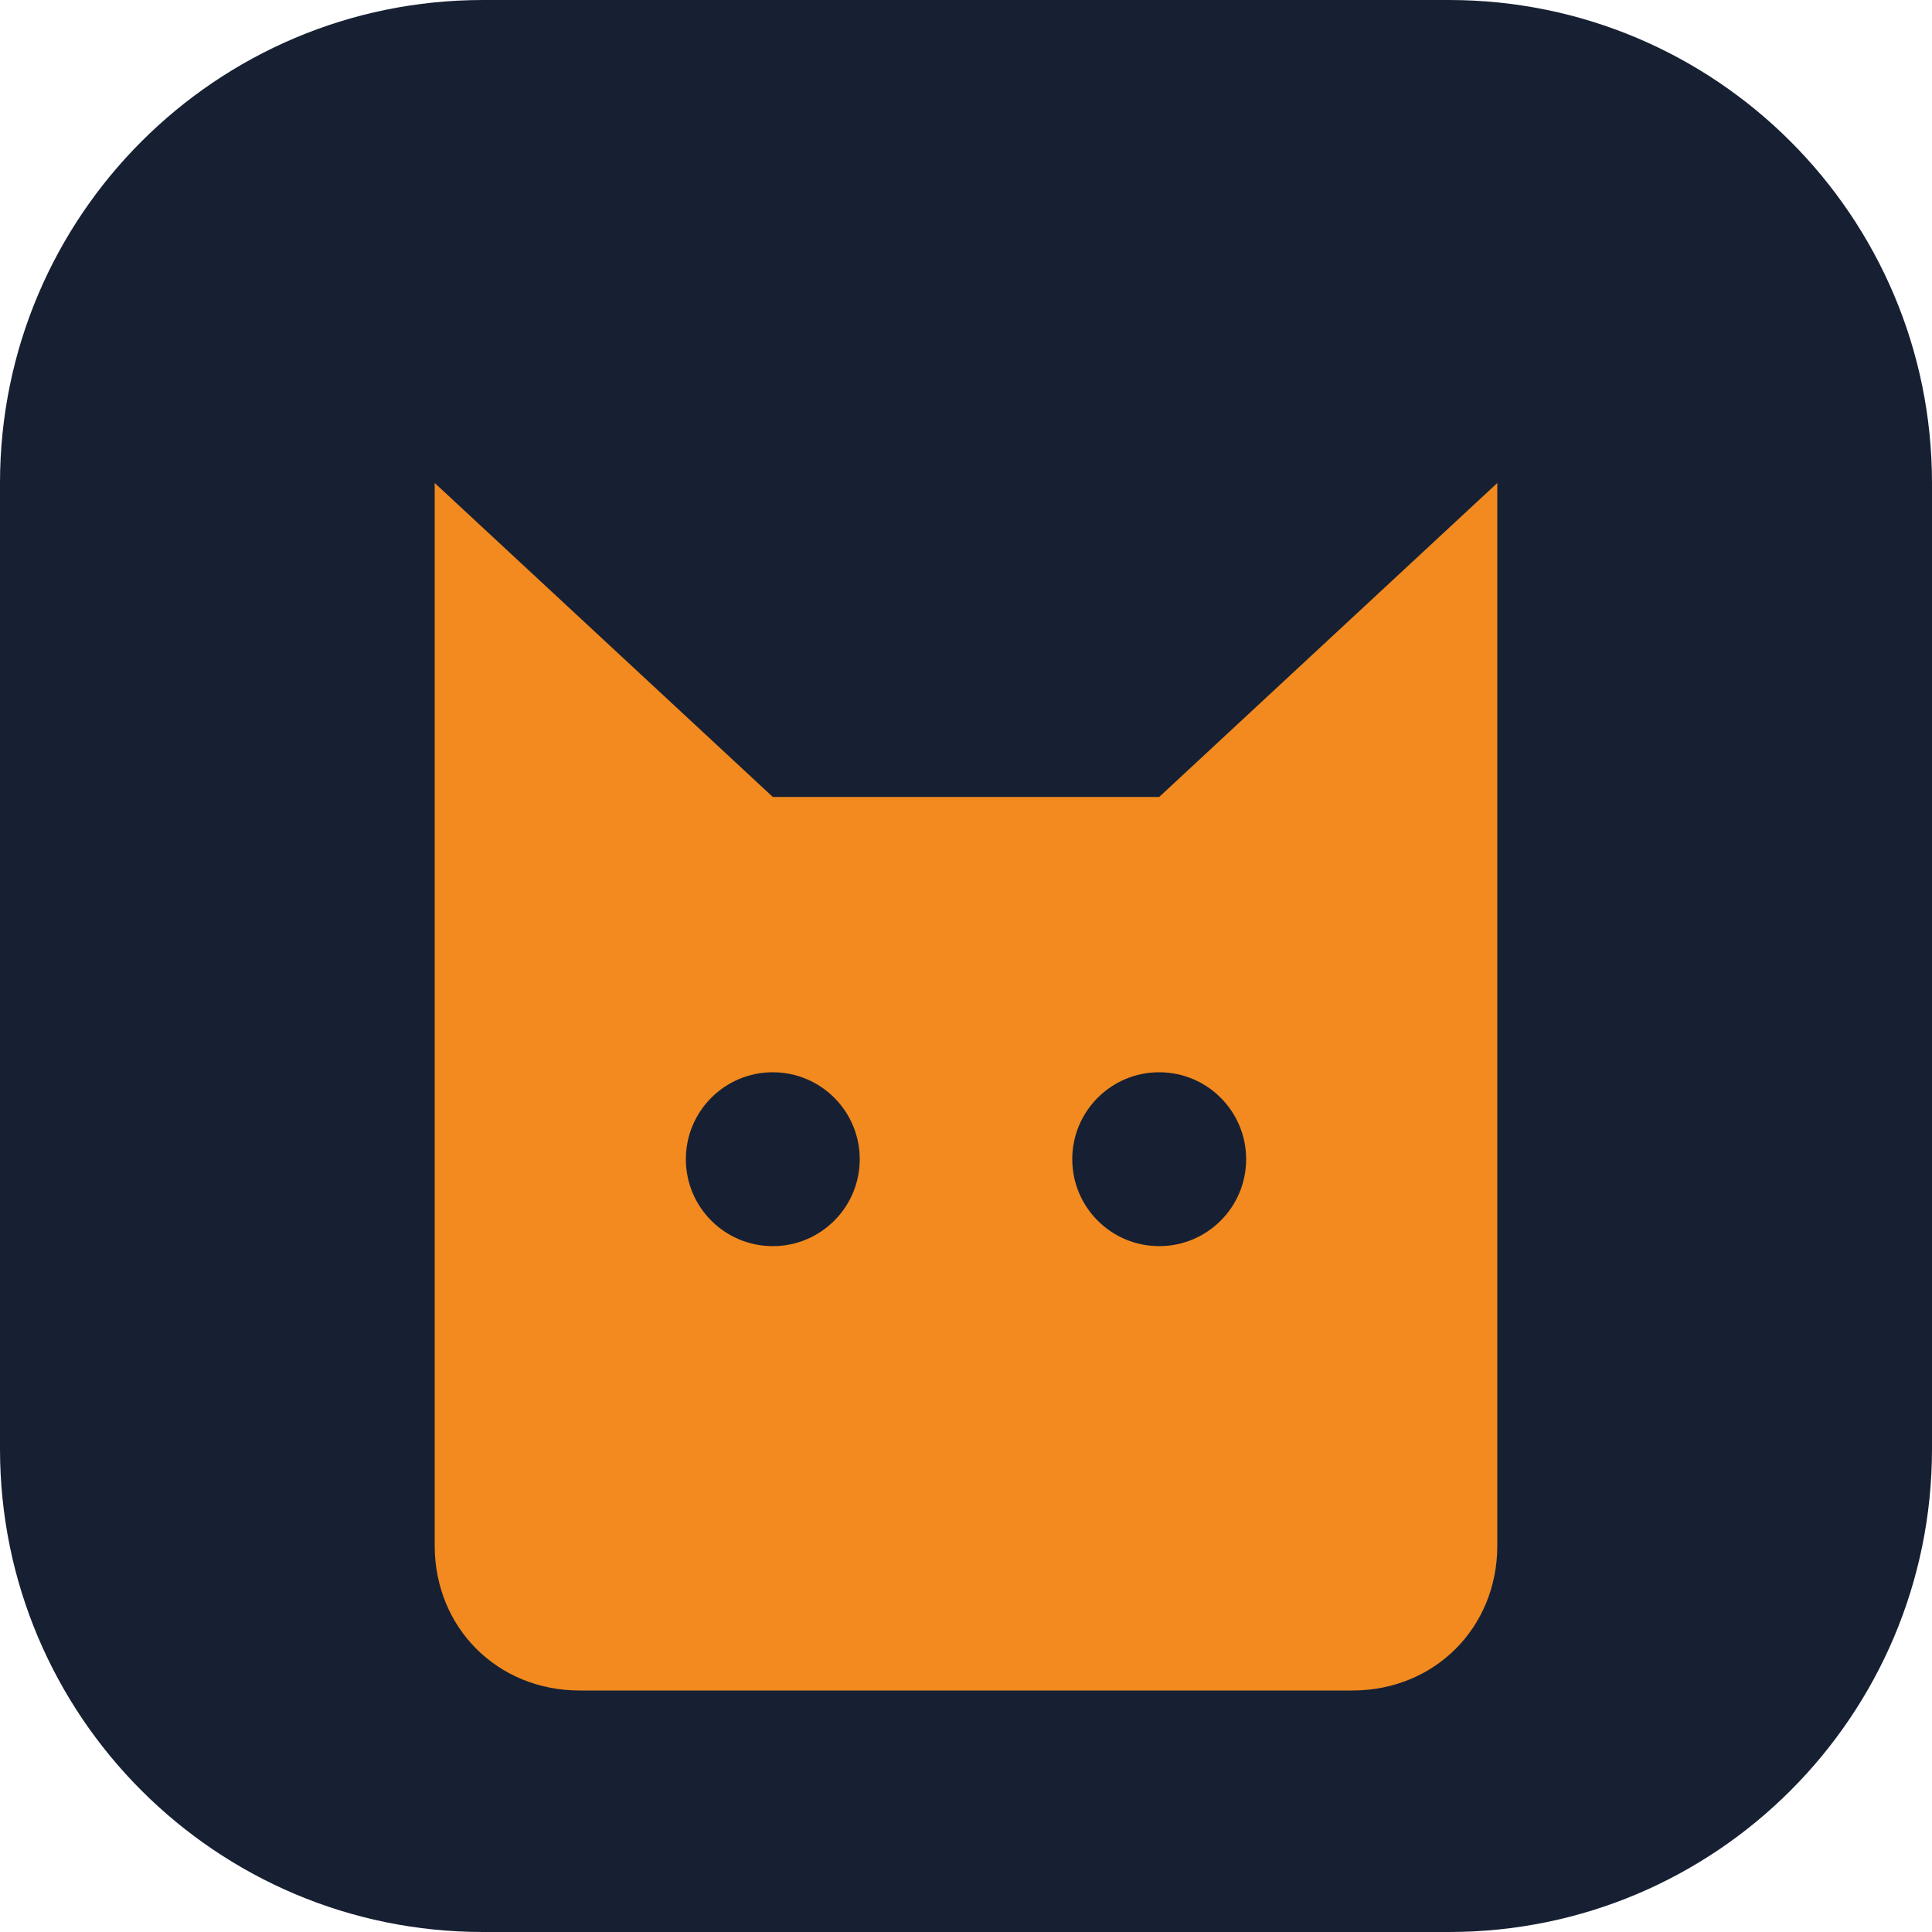
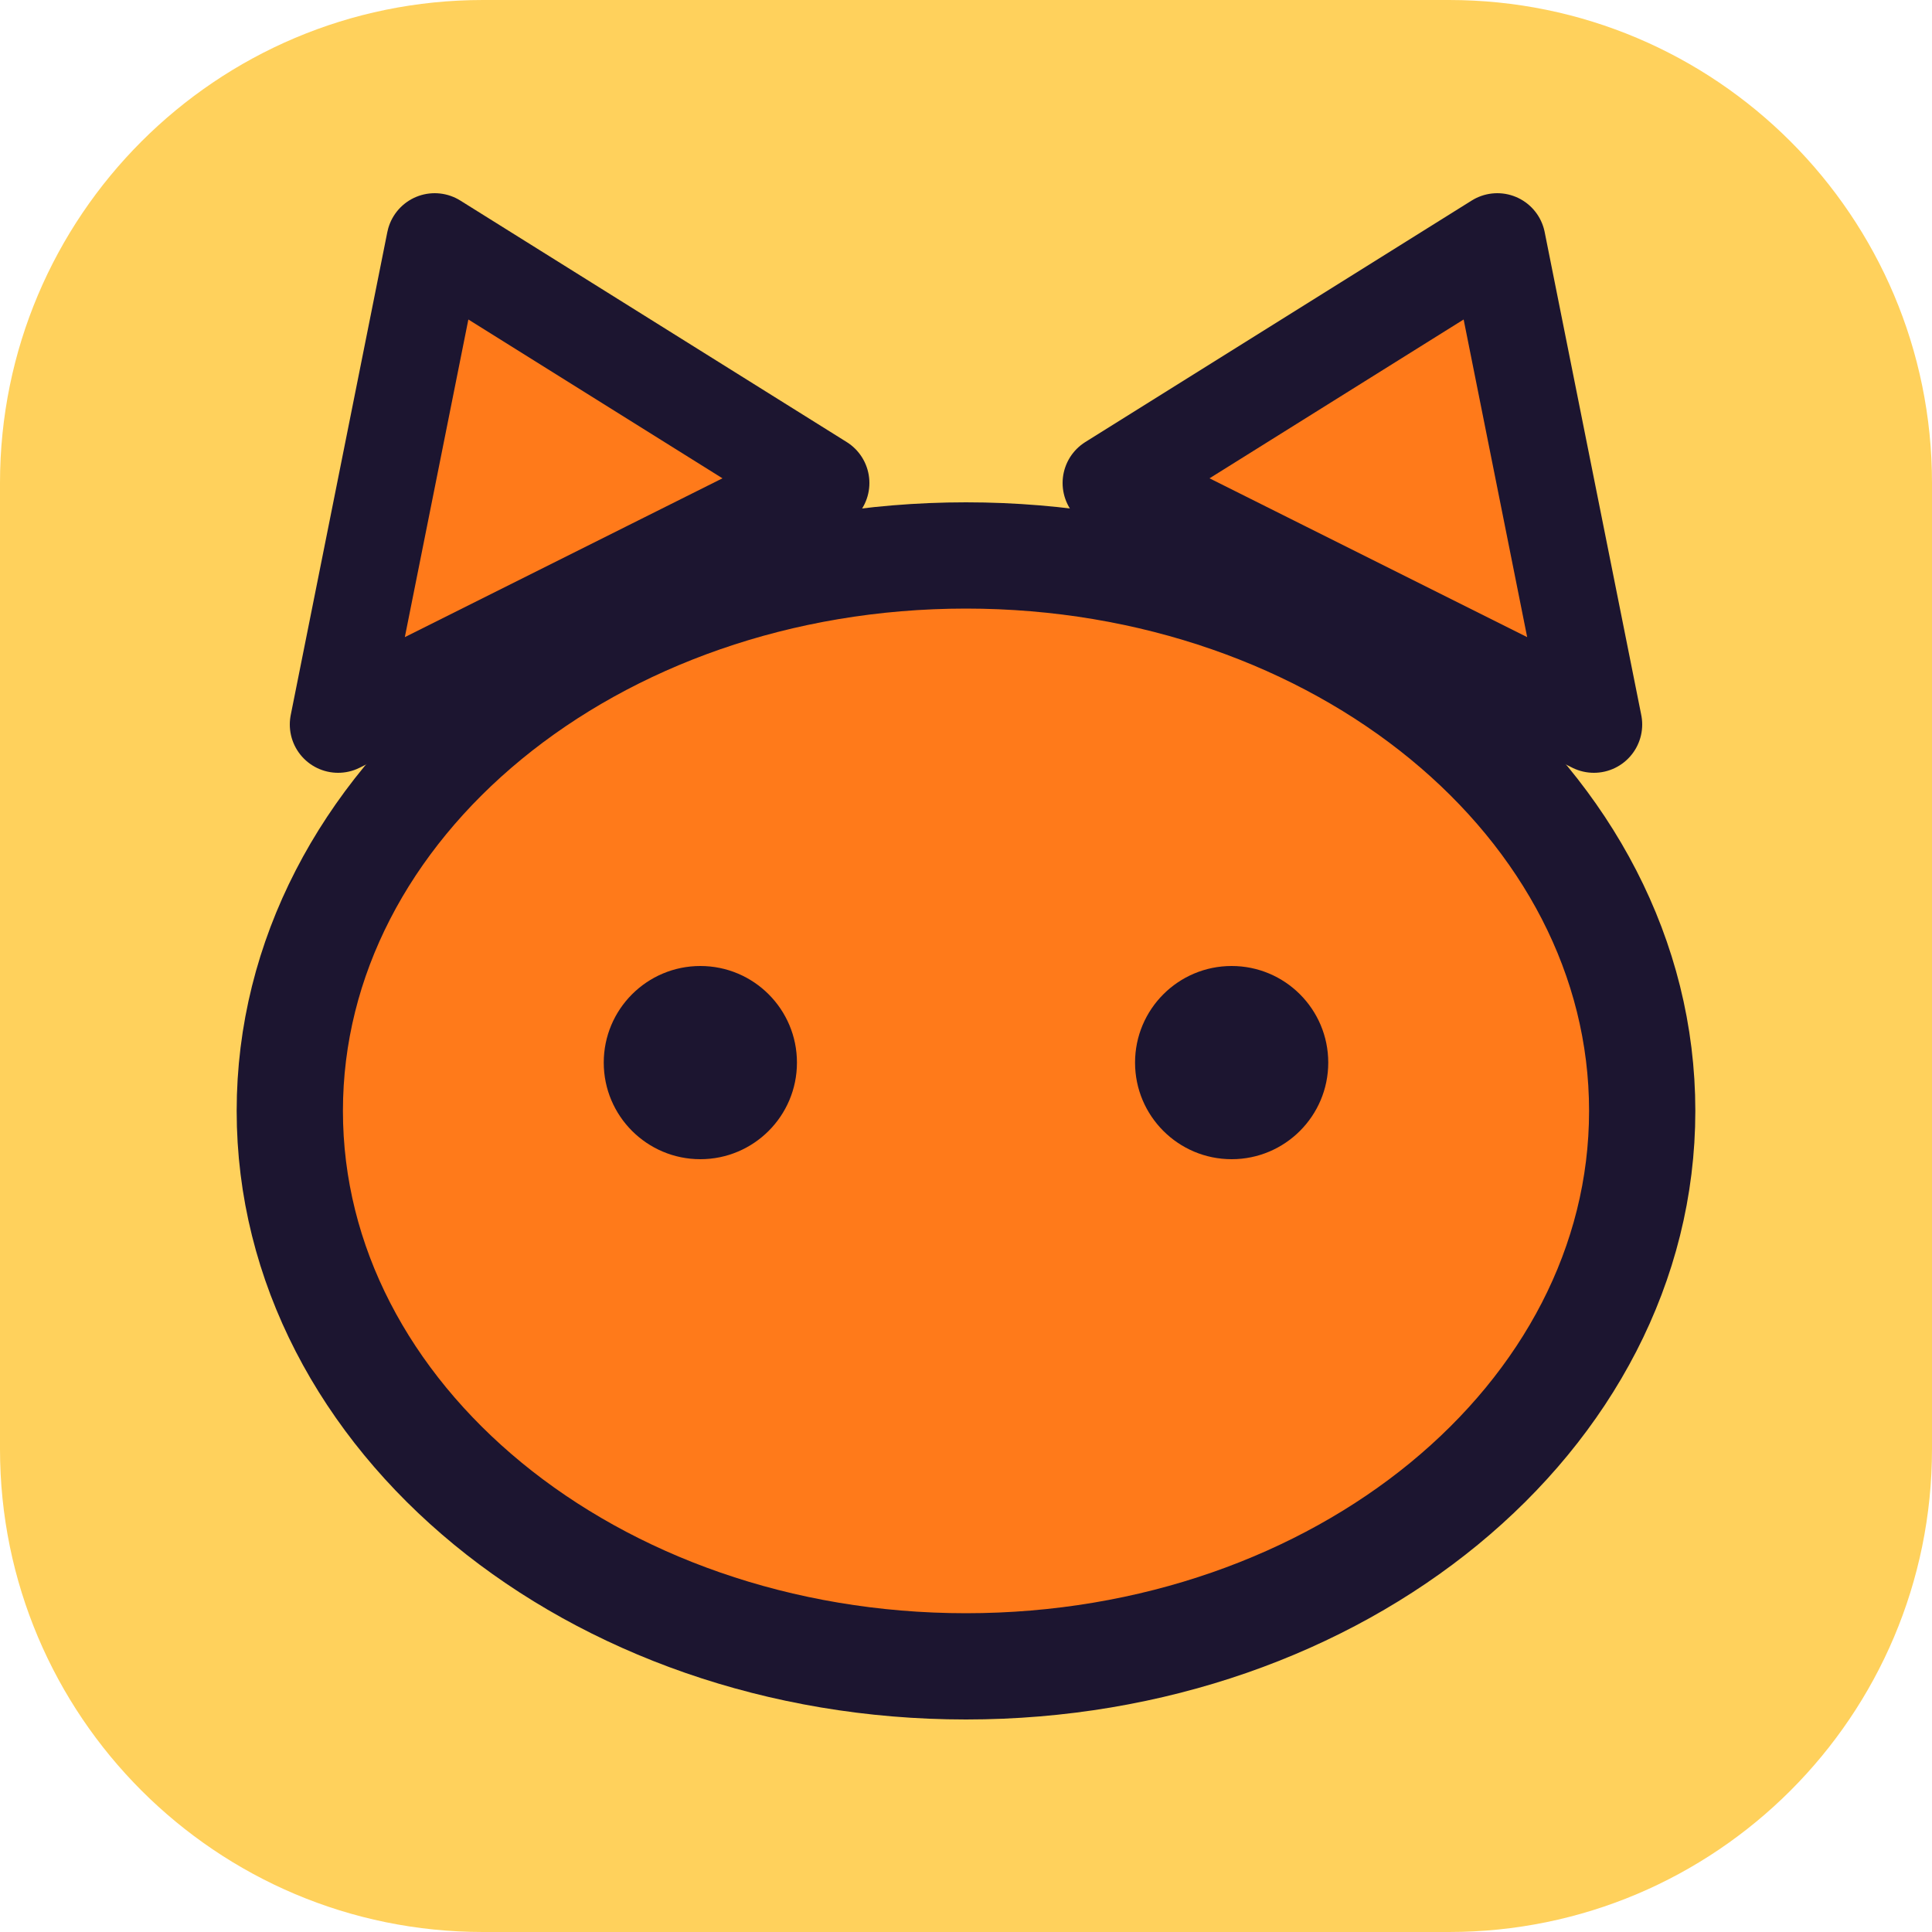
<svg xmlns="http://www.w3.org/2000/svg" viewBox="0 0 40 40">
-   <rect width="40" height="40" rx="10" fill="#172033" />
-   <path d="M9 32V10l7 6.500h8L31 10v22c0 1.700-1.300 3-3 3H12c-1.700 0-3-1.300-3-3z" fill="#f28a1f" />
-   <circle cx="16" cy="24" r="1.800" fill="#172033" />
-   <circle cx="24" cy="24" r="1.800" fill="#172033" />
+   <rect width="40" height="40" rx="10" fill="#ffd15c" />
+   <path d="M7 15 9 5l8 5zM33 15l-2-10-8 5z" fill="#ff7a1a" stroke="#1c1530" stroke-width="2" stroke-linejoin="round" />
+   <ellipse cx="20" cy="23" rx="14" ry="11.500" fill="#ff7a1a" stroke="#1c1530" stroke-width="2.200" />
+   <circle cx="14.500" cy="22" r="2" fill="#1c1530" />
+   <circle cx="25.500" cy="22" r="2" fill="#1c1530" />
</svg>
